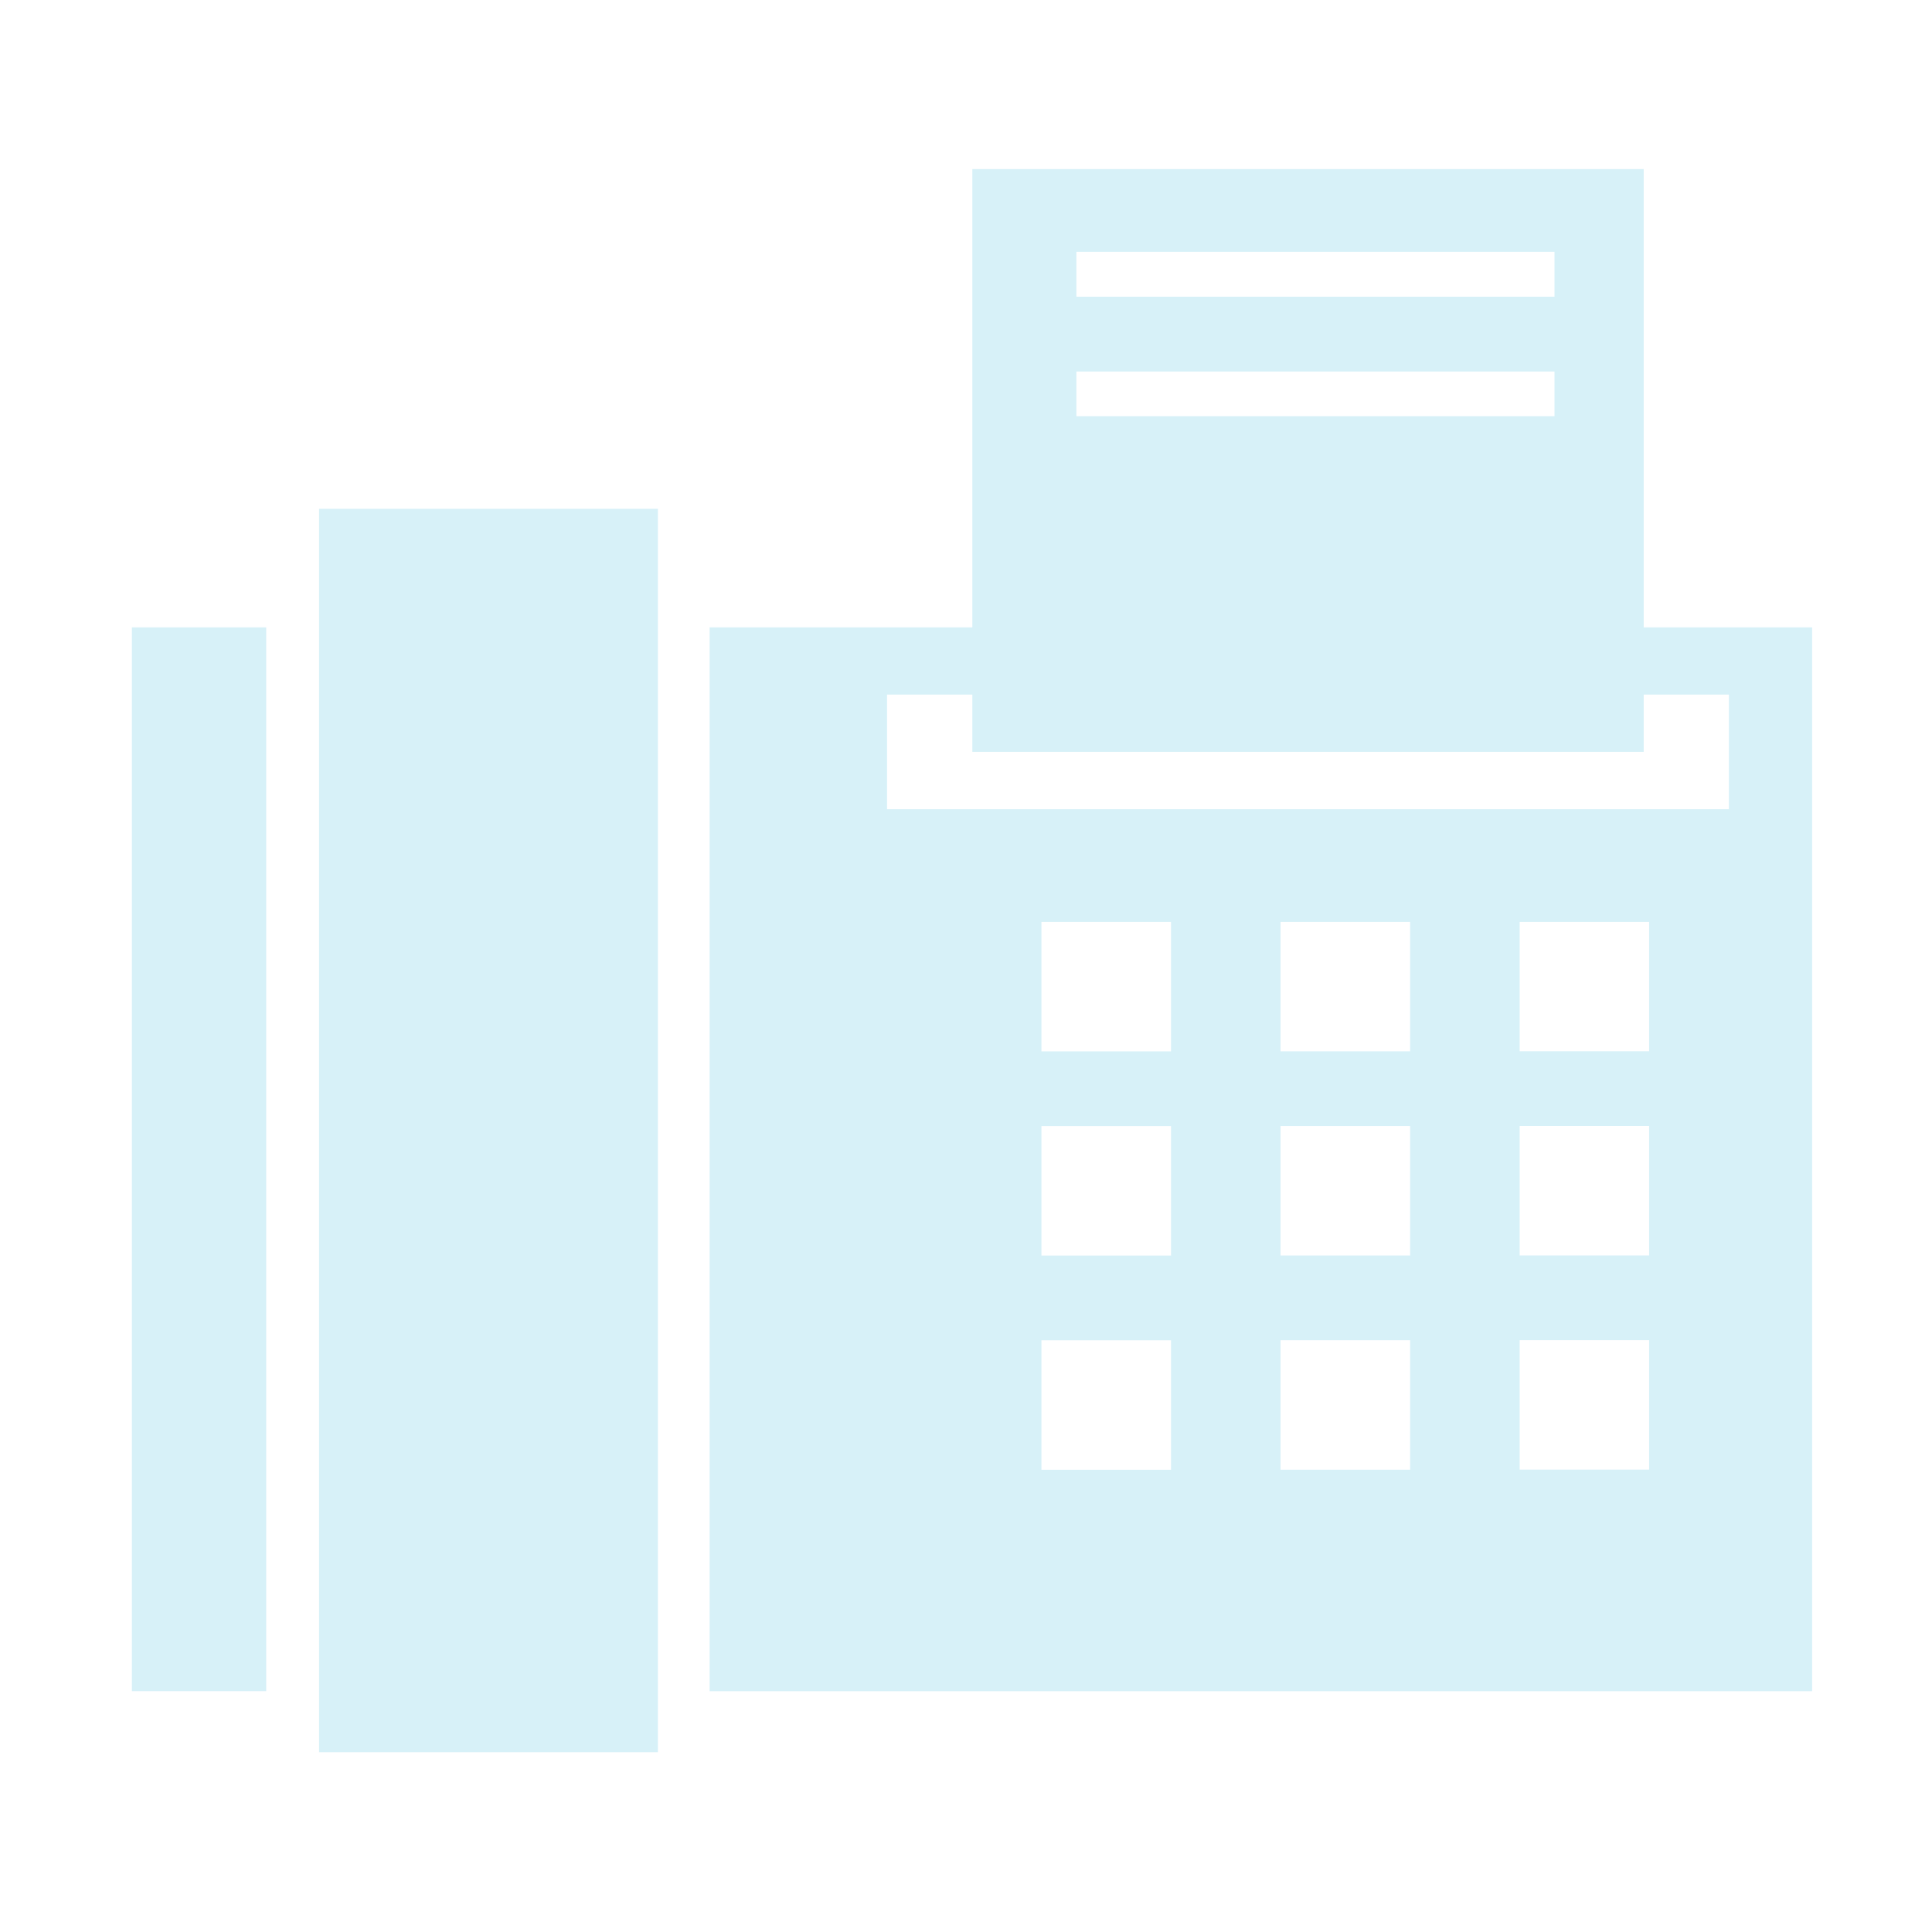
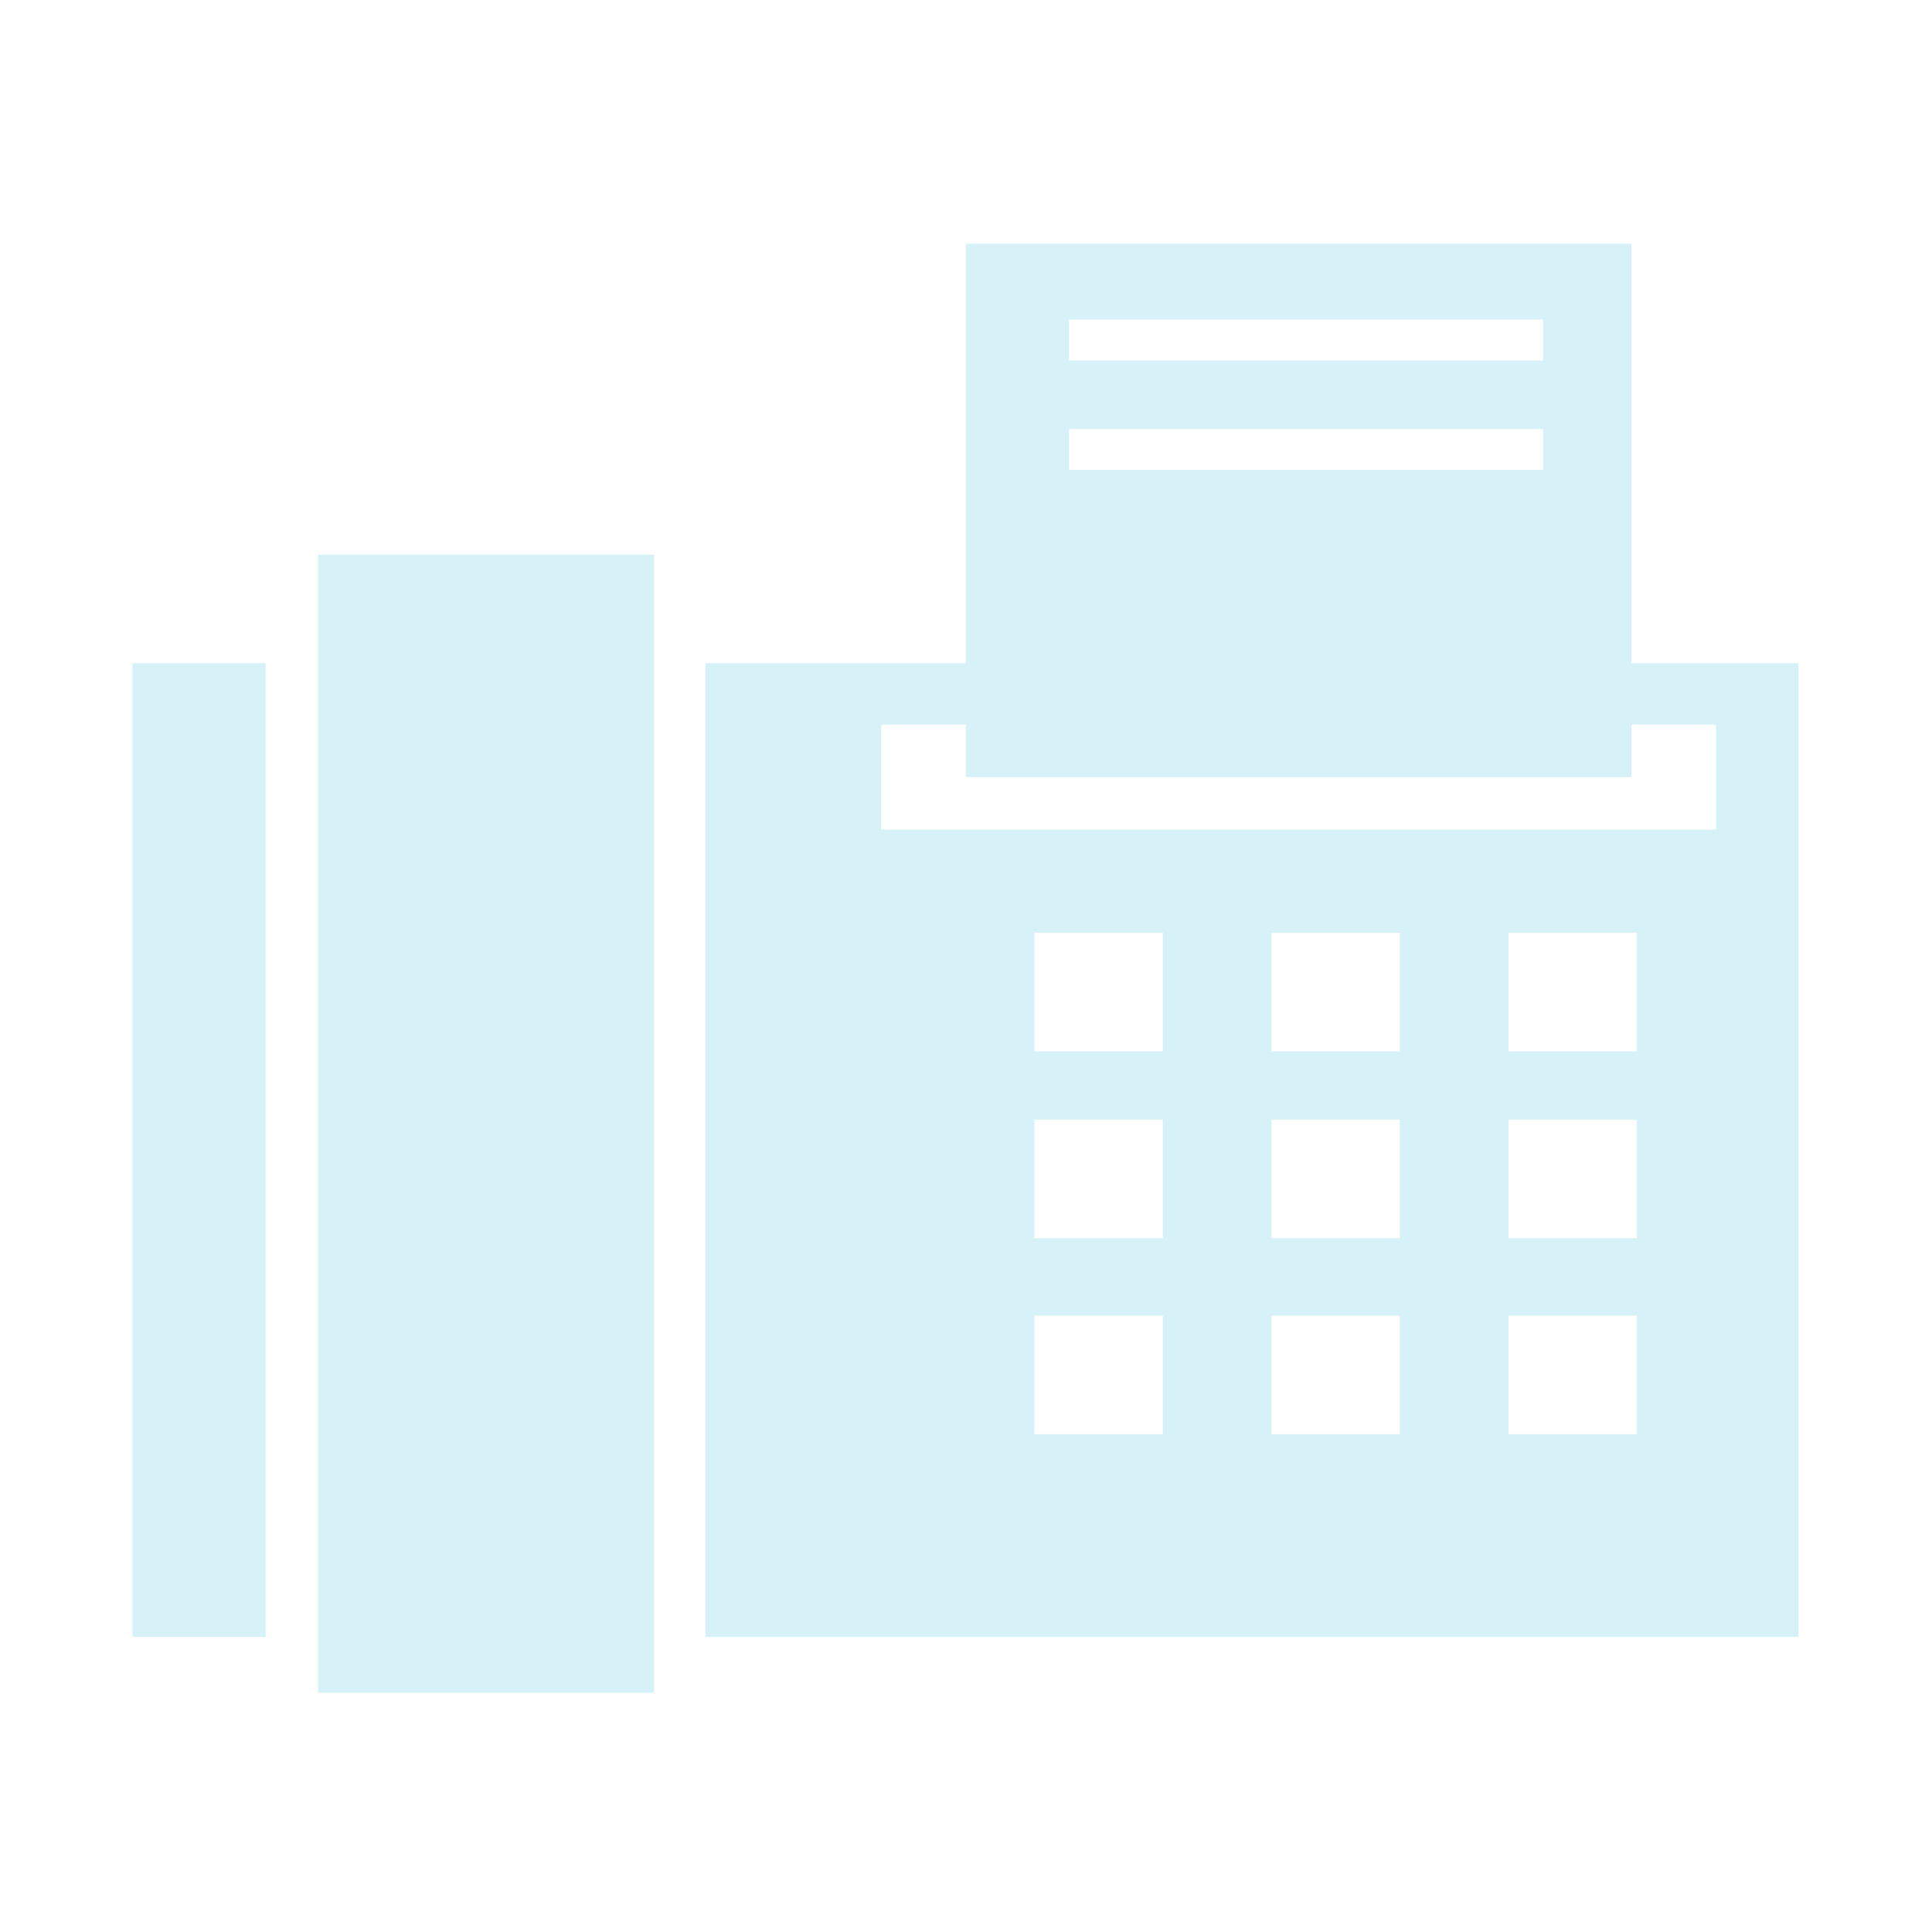
- <svg xmlns="http://www.w3.org/2000/svg" xml:space="preserve" style="enable-background:new 0 0 31.73 31.73;" viewBox="0 0 31.73 31.73" y="0px" x="0px" id="Capa_1" version="1.1">
-   <defs id="defs69" />
-   <g id="printer" transform="translate(2.166118,1.860306)">
-     <path style="fill:#d7f1f8;fill-opacity:1;stroke-width:0.87" id="path2" d="M 0,25.914 H 2.206 V 8.443 H 0 Z M 24.829,8.443 V 0.917 H 13.803 V 8.443 H 9.488 V 25.915 H 27.595 V 8.443 Z M 17.066,22.278 H 14.938 v -2.127 h 2.128 z m 0,-3.518 H 14.938 v -2.126 h 2.128 z m 0,-3.353 H 14.938 V 13.28 h 2.128 z m 3.927,6.87 h -2.128 v -2.127 h 2.128 z m 0,-3.518 h -2.128 v -2.126 h 2.128 z m 0,-3.353 H 18.865 V 13.28 h 2.128 z m 3.925,6.87 h -2.126 v -2.127 h 2.126 z m 0,-3.518 h -2.126 v -2.126 h 2.126 z m 0,-3.353 H 22.792 V 13.28 h 2.126 z M 26.228,11.43 H 12.402 V 9.547 h 1.401 v 0.941 H 24.829 V 9.547 h 1.399 c 0,0 0,1.883 0,1.883 z M 3.074,26.917 H 8.639 V 6.496 H 3.074 Z M 23.364,3.013 H 15.512 V 2.276 h 7.852 c 0,0 0,0.737 0,0.737 z m 0,1.962 H 15.512 V 4.241 h 7.852 c 0,0 0,0.734 0,0.734 z" />
-     <g id="g4">
- 	</g>
-     <g id="g6">
- 	</g>
-     <g id="g8">
- 	</g>
-     <g id="g10">
- 	</g>
-     <g id="g12">
- 	</g>
-     <g id="g14">
- 	</g>
-     <g id="g16">
- 	</g>
-     <g id="g18">
- 	</g>
-     <g id="g20">
- 	</g>
-     <g id="g22">
- 	</g>
-     <g id="g24">
- 	</g>
-     <g id="g26">
- 	</g>
-     <g id="g28">
- 	</g>
-     <g id="g30">
- 	</g>
-     <g id="g32">
- 	</g>
+ <svg xmlns="http://www.w3.org/2000/svg" width="32" height="32" version="1.1" id="svg12">
+   <defs id="defs16" />
+   <g id="printer">
+     <rect style="opacity:0.001" width="32" height="32" x="0" y="0" id="rect7" />
+     <path style="fill:#d7f1f8;fill-opacity:1;stroke-width:0.836" id="path2" d="M 2.194,27.111 H 4.4 V 10.984 H 2.194 Z M 27.023,10.984 V 4.037 H 15.997 v 6.947 h -4.314 V 27.112 H 29.789 V 10.984 Z M 19.26,23.755 H 17.132 v -1.964 h 2.128 z m 0,-3.247 H 17.132 v -1.962 h 2.128 z m 0,-3.095 H 17.132 V 15.449 h 2.128 z m 3.927,6.342 h -2.128 v -1.964 h 2.128 z m 0,-3.247 h -2.128 v -1.962 h 2.128 z m 0,-3.095 H 21.059 V 15.449 h 2.128 z m 3.925,6.342 h -2.126 v -1.964 h 2.126 z m 0,-3.247 h -2.126 v -1.962 h 2.126 z m 0,-3.095 H 24.986 V 15.449 h 2.126 z M 28.422,13.741 H 14.596 v -1.738 h 1.401 v 0.869 h 11.026 v -0.869 h 1.399 c 0,0 0,1.738 0,1.738 z M 5.268,28.037 h 5.564 V 9.187 H 5.268 Z M 25.558,5.972 H 17.706 V 5.292 h 7.852 c 0,0 0,0.68 0,0.68 z m 0,1.811 H 17.706 V 7.105 h 7.852 c 0,0 0,0.678 0,0.678 z" />
  </g>
-   <g id="g36">
- </g>
-   <g id="g38">
- </g>
-   <g id="g40">
- </g>
-   <g id="g42">
- </g>
-   <g id="g44">
- </g>
-   <g id="g46">
- </g>
-   <g id="g48">
- </g>
-   <g id="g50">
- </g>
-   <g id="g52">
- </g>
-   <g id="g54">
- </g>
-   <g id="g56">
- </g>
-   <g id="g58">
- </g>
-   <g id="g60">
- </g>
-   <g id="g62">
- </g>
-   <g id="g64">
- </g>
+   <g id="22-22-printer">
+     <g id="g940">
+       <rect style="opacity:0.001" width="22" height="22" x="32" y="10" id="rect2" />
+       <path style="fill:#ffff00;fill-opacity:1;stroke-width:0.557" id="path2-6" d="m 33.791,28.374 h 1.471 V 17.623 h -1.471 z M 50.343,17.623 v -4.632 h -7.351 v 4.632 H 40.116 V 28.374 H 52.188 V 17.623 Z m -5.175,8.514 h -1.419 v -1.309 h 1.419 z m 0,-2.165 h -1.419 v -1.308 h 1.419 z m 0,-2.063 h -1.419 v -1.309 h 1.419 z m 2.618,4.228 h -1.419 v -1.309 h 1.419 z m 0,-2.165 h -1.419 v -1.308 h 1.419 z m 0,-2.063 h -1.419 v -1.309 h 1.419 z m 2.617,4.228 h -1.418 v -1.309 h 1.418 z m 0,-2.165 h -1.418 v -1.308 h 1.418 z m 0,-2.063 h -1.418 v -1.309 h 1.418 z m 0.873,-2.448 h -9.217 v -1.159 h 0.934 v 0.579 h 7.351 v -0.579 h 0.933 c 0,0 0,1.159 0,1.159 z m -15.436,9.531 h 3.709 V 16.424 H 35.841 Z M 49.367,14.281 h -5.235 v -0.453 h 5.235 c 0,0 0,0.453 0,0.453 z m 0,1.207 h -5.235 v -0.452 h 5.235 c 0,0 0,0.452 0,0.452 z" />
+     </g>
+   </g>
</svg>
